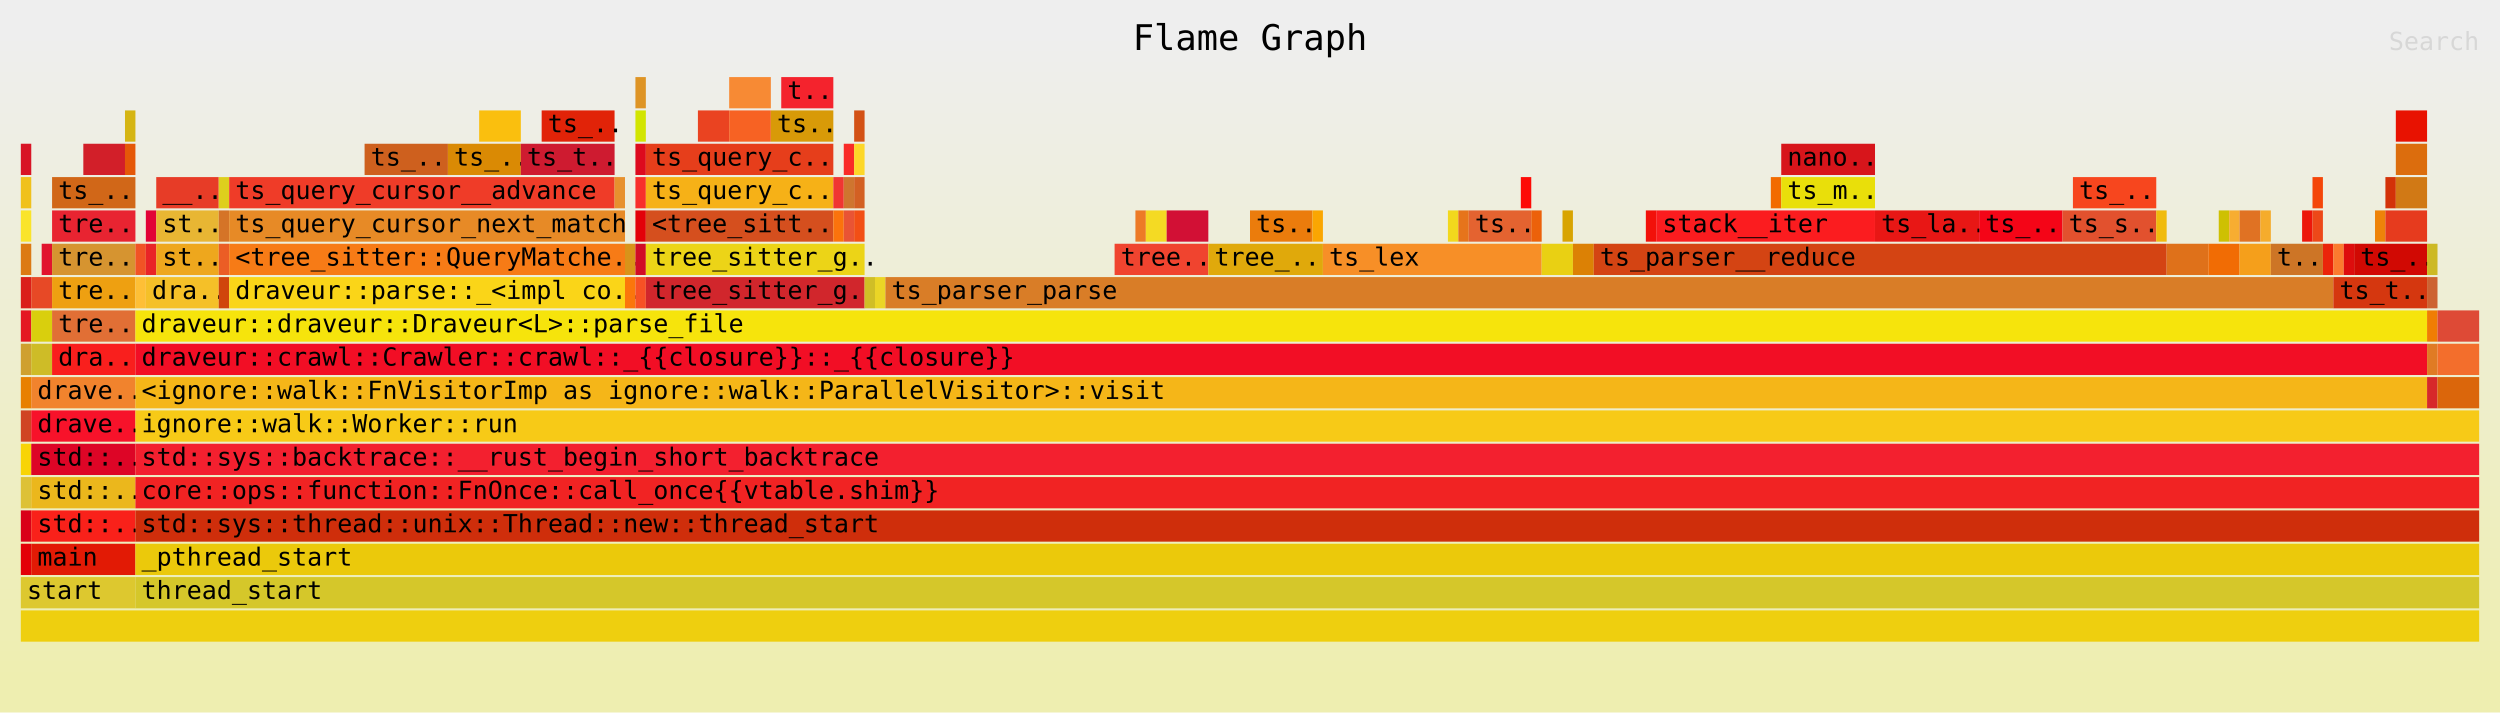
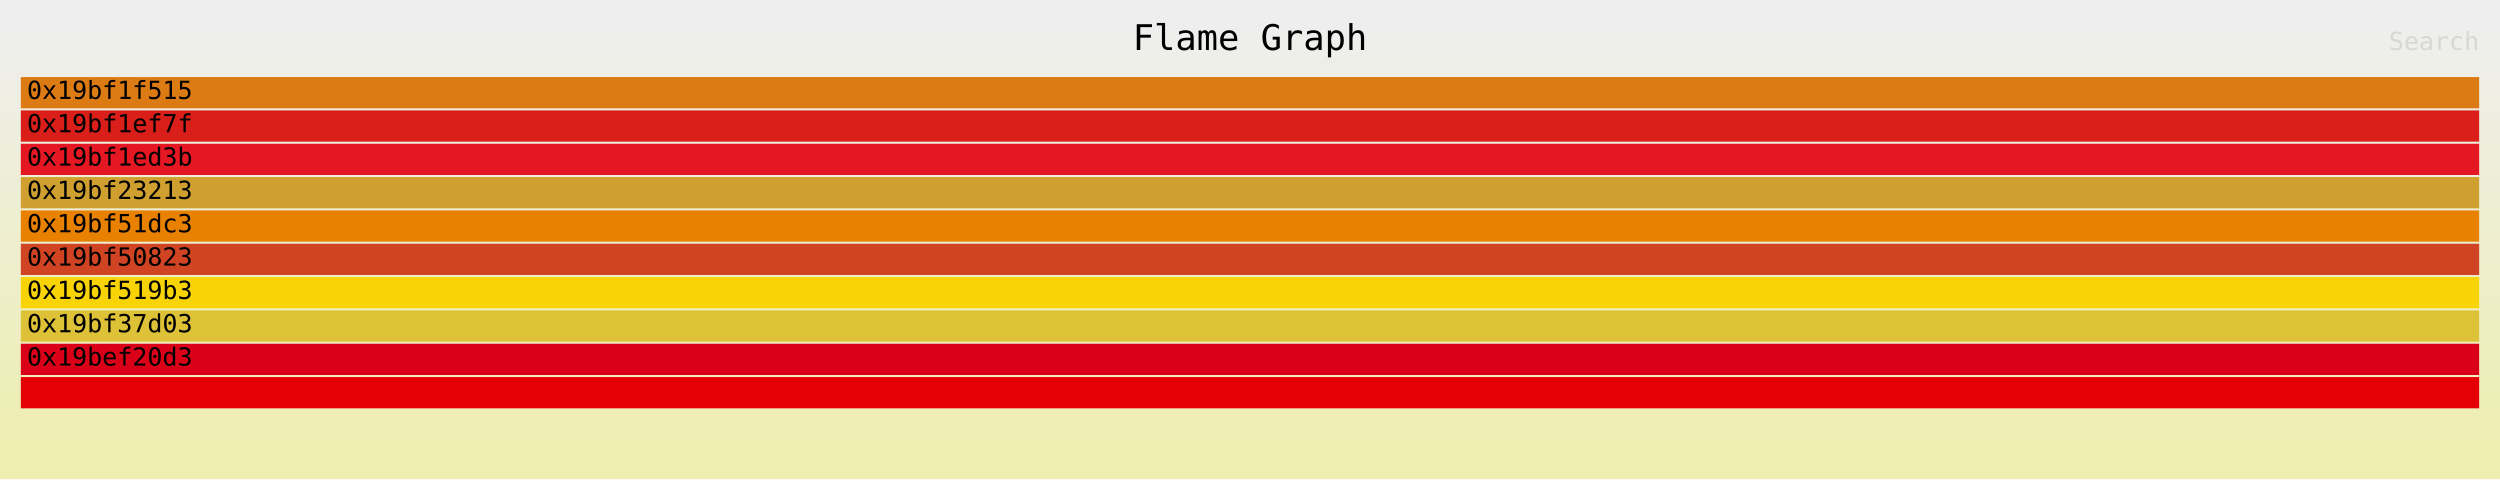
- <svg xmlns="http://www.w3.org/2000/svg" xmlns:ns1="http://github.com/jonhoo/inferno" version="1.1" width="1200" height="342" viewBox="0 0 1200 342">
+ <svg xmlns="http://www.w3.org/2000/svg" xmlns:ns1="http://github.com/jonhoo/inferno" version="1.1" width="1200" height="230" viewBox="0 0 1200 230">
  <defs>
    <linearGradient id="background" y1="0" y2="1" x1="0" x2="0">
      <stop stop-color="#eeeeee" offset="5%" />
      <stop stop-color="#eeeeb0" offset="95%" />
    </linearGradient>
  </defs>
  <style type="text/css">
text { font-family:monospace; font-size:12px }
#title { text-anchor:middle; font-size:17px; }
#matched { text-anchor:end; }
#search { text-anchor:end; opacity:0.1; cursor:pointer; }
#search:hover, #search.show { opacity:1; }
#subtitle { text-anchor:middle; font-color:rgb(160,160,160); }
#unzoom { cursor:pointer; }
#frames &gt; *:hover { stroke:black; stroke-width:0.5; cursor:pointer; }
.hide { display:none; }
.parent { opacity:0.5; }
</style>
-   <rect x="0" y="0" width="100%" height="342" fill="url(#background)" />
+   <rect x="0" y="0" width="100%" height="230" fill="url(#background)" />
  <text id="title" fill="rgb(0,0,0)" x="50%" y="24.00">Flame Graph</text>
-   <text id="details" fill="rgb(0,0,0)" x="10" y="325.00"> </text>
+   <text id="details" fill="rgb(0,0,0)" x="10" y="213.00"> </text>
  <text id="unzoom" class="hide" fill="rgb(0,0,0)" x="10" y="24.00">Reset Zoom</text>
  <text id="search" fill="rgb(0,0,0)" x="1190" y="24.00">Search</text>
-   <text id="matched" fill="rgb(0,0,0)" x="1190" y="325.00"> </text>
-   <svg id="frames" x="10" width="1180" total_samples="236">
+   <text id="matched" fill="rgb(0,0,0)" x="1190" y="213.00"> </text>
+   <svg id="frames" x="10" width="1180" total_samples="1">
    <g>
-       <rect x="0%" y="261" width="0.424%" height="15" fill="rgb(227,0,7)" ns1:x="0" ns1:w="1" />
-       <text x="0.25%" y="271.50" />
-     </g>
-     <g>
-       <rect x="0%" y="245" width="0.424%" height="15" fill="rgb(217,0,24)" ns1:x="0" ns1:w="1" />
-       <text x="0.25%" y="255.50" />
-     </g>
-     <g>
-       <rect x="0%" y="229" width="0.424%" height="15" fill="rgb(221,193,54)" ns1:x="0" ns1:w="1" />
-       <text x="0.25%" y="239.50" />
-     </g>
-     <g>
-       <rect x="0%" y="213" width="0.424%" height="15" fill="rgb(248,212,6)" ns1:x="0" ns1:w="1" />
-       <text x="0.25%" y="223.50" />
-     </g>
-     <g>
-       <rect x="0%" y="197" width="0.424%" height="15" fill="rgb(208,68,35)" ns1:x="0" ns1:w="1" />
-       <text x="0.25%" y="207.50" />
-     </g>
-     <g>
-       <rect x="0%" y="181" width="0.424%" height="15" fill="rgb(232,128,0)" ns1:x="0" ns1:w="1" />
+       <rect x="0%" y="181" width="100%" height="15" fill="rgb(227,0,7)" ns1:x="0" ns1:w="1" />
      <text x="0.25%" y="191.50" />
    </g>
    <g>
-       <rect x="0%" y="165" width="0.424%" height="15" fill="rgb(207,160,47)" ns1:x="0" ns1:w="1" />
-       <text x="0.25%" y="175.50" />
+       <rect x="0%" y="165" width="100%" height="15" fill="rgb(217,0,24)" ns1:x="0" ns1:w="1" />
+       <text x="0.25%" y="175.50">0x19bef20d3</text>
    </g>
    <g>
-       <rect x="0%" y="149" width="0.424%" height="15" fill="rgb(228,23,34)" ns1:x="0" ns1:w="1" />
-       <text x="0.25%" y="159.50" />
+       <rect x="0%" y="149" width="100%" height="15" fill="rgb(221,193,54)" ns1:x="0" ns1:w="1" />
+       <text x="0.25%" y="159.50">0x19bf37d03</text>
    </g>
    <g>
-       <rect x="0%" y="133" width="0.424%" height="15" fill="rgb(218,30,26)" ns1:x="0" ns1:w="1" />
-       <text x="0.25%" y="143.50" />
+       <rect x="0%" y="133" width="100%" height="15" fill="rgb(248,212,6)" ns1:x="0" ns1:w="1" />
+       <text x="0.25%" y="143.50">0x19bf519b3</text>
    </g>
    <g>
-       <rect x="0%" y="117" width="0.424%" height="15" fill="rgb(220,122,19)" ns1:x="0" ns1:w="1" />
-       <text x="0.25%" y="127.50" />
+       <rect x="0%" y="117" width="100%" height="15" fill="rgb(208,68,35)" ns1:x="0" ns1:w="1" />
+       <text x="0.25%" y="127.50">0x19bf50823</text>
    </g>
    <g>
-       <rect x="0%" y="101" width="0.424%" height="15" fill="rgb(250,228,42)" ns1:x="0" ns1:w="1" />
-       <text x="0.25%" y="111.50" />
+       <rect x="0%" y="101" width="100%" height="15" fill="rgb(232,128,0)" ns1:x="0" ns1:w="1" />
+       <text x="0.25%" y="111.50">0x19bf51dc3</text>
    </g>
    <g>
-       <rect x="0%" y="85" width="0.424%" height="15" fill="rgb(240,193,28)" ns1:x="0" ns1:w="1" />
-       <text x="0.25%" y="95.50" />
+       <rect x="0%" y="85" width="100%" height="15" fill="rgb(207,160,47)" ns1:x="0" ns1:w="1" />
+       <text x="0.25%" y="95.50">0x19bf23213</text>
    </g>
    <g>
-       <rect x="0%" y="69" width="0.424%" height="15" fill="rgb(216,20,37)" ns1:x="0" ns1:w="1" />
-       <text x="0.25%" y="79.50" />
+       <rect x="0%" y="69" width="100%" height="15" fill="rgb(228,23,34)" ns1:x="0" ns1:w="1" />
+       <text x="0.25%" y="79.50">0x19bf1ed3b</text>
    </g>
    <g>
-       <rect x="0.424%" y="165" width="0.848%" height="15" fill="rgb(206,188,39)" ns1:x="1" ns1:w="2" />
-       <text x="0.674%" y="175.50" />
+       <rect x="0%" y="53" width="100%" height="15" fill="rgb(218,30,26)" ns1:x="0" ns1:w="1" />
+       <text x="0.25%" y="63.50">0x19bf1ef7f</text>
    </g>
    <g>
-       <rect x="0.424%" y="149" width="0.848%" height="15" fill="rgb(217,207,13)" ns1:x="1" ns1:w="2" />
-       <text x="0.674%" y="159.50" />
-     </g>
-     <g>
-       <rect x="0.424%" y="133" width="0.848%" height="15" fill="rgb(231,73,38)" ns1:x="1" ns1:w="2" />
-       <text x="0.674%" y="143.50" />
-     </g>
-     <g>
-       <rect x="0.848%" y="117" width="0.424%" height="15" fill="rgb(225,20,46)" ns1:x="2" ns1:w="1" />
-       <text x="1.097%" y="127.50" />
-     </g>
-     <g>
-       <rect x="2.542%" y="69" width="1.695%" height="15" fill="rgb(210,31,41)" ns1:x="6" ns1:w="4" />
-       <text x="2.792%" y="79.50" />
-     </g>
-     <g>
-       <rect x="0%" y="277" width="4.661%" height="15" fill="rgb(221,200,47)" ns1:x="0" ns1:w="11" />
-       <text x="0.25%" y="287.50">start</text>
-     </g>
-     <g>
-       <rect x="0.424%" y="261" width="4.237%" height="15" fill="rgb(226,26,5)" ns1:x="1" ns1:w="10" />
-       <text x="0.674%" y="271.50">main</text>
-     </g>
-     <g>
-       <rect x="0.424%" y="245" width="4.237%" height="15" fill="rgb(249,33,26)" ns1:x="1" ns1:w="10" />
-       <text x="0.674%" y="255.50">std::..</text>
-     </g>
-     <g>
-       <rect x="0.424%" y="229" width="4.237%" height="15" fill="rgb(235,183,28)" ns1:x="1" ns1:w="10" />
-       <text x="0.674%" y="239.50">std::..</text>
-     </g>
-     <g>
-       <rect x="0.424%" y="213" width="4.237%" height="15" fill="rgb(221,5,38)" ns1:x="1" ns1:w="10" />
-       <text x="0.674%" y="223.50">std::..</text>
-     </g>
-     <g>
-       <rect x="0.424%" y="197" width="4.237%" height="15" fill="rgb(247,18,42)" ns1:x="1" ns1:w="10" />
-       <text x="0.674%" y="207.50">drave..</text>
-     </g>
-     <g>
-       <rect x="0.424%" y="181" width="4.237%" height="15" fill="rgb(241,131,45)" ns1:x="1" ns1:w="10" />
-       <text x="0.674%" y="191.50">drave..</text>
-     </g>
-     <g>
-       <rect x="1.271%" y="165" width="3.39%" height="15" fill="rgb(249,31,29)" ns1:x="3" ns1:w="8" />
-       <text x="1.521%" y="175.50">dra..</text>
-     </g>
-     <g>
-       <rect x="1.271%" y="149" width="3.39%" height="15" fill="rgb(225,111,53)" ns1:x="3" ns1:w="8" />
-       <text x="1.521%" y="159.50">tre..</text>
-     </g>
-     <g>
-       <rect x="1.271%" y="133" width="3.39%" height="15" fill="rgb(238,160,17)" ns1:x="3" ns1:w="8" />
-       <text x="1.521%" y="143.50">tre..</text>
-     </g>
-     <g>
-       <rect x="1.271%" y="117" width="3.39%" height="15" fill="rgb(214,148,48)" ns1:x="3" ns1:w="8" />
-       <text x="1.521%" y="127.50">tre..</text>
-     </g>
-     <g>
-       <rect x="1.271%" y="101" width="3.39%" height="15" fill="rgb(232,36,49)" ns1:x="3" ns1:w="8" />
-       <text x="1.521%" y="111.50">tre..</text>
-     </g>
-     <g>
-       <rect x="1.271%" y="85" width="3.39%" height="15" fill="rgb(209,103,24)" ns1:x="3" ns1:w="8" />
-       <text x="1.521%" y="95.50">ts_..</text>
-     </g>
-     <g>
-       <rect x="4.237%" y="69" width="0.424%" height="15" fill="rgb(229,88,8)" ns1:x="10" ns1:w="1" />
-       <text x="4.487%" y="79.50" />
-     </g>
-     <g>
-       <rect x="4.237%" y="53" width="0.424%" height="15" fill="rgb(213,181,19)" ns1:x="10" ns1:w="1" />
-       <text x="4.487%" y="63.50" />
-     </g>
-     <g>
-       <rect x="4.661%" y="133" width="0.424%" height="15" fill="rgb(254,191,54)" ns1:x="11" ns1:w="1" />
-       <text x="4.911%" y="143.50" />
-     </g>
-     <g>
-       <rect x="4.661%" y="117" width="0.424%" height="15" fill="rgb(241,83,37)" ns1:x="11" ns1:w="1" />
-       <text x="4.911%" y="127.50" />
-     </g>
-     <g>
-       <rect x="5.085%" y="117" width="0.424%" height="15" fill="rgb(233,36,39)" ns1:x="12" ns1:w="1" />
-       <text x="5.335%" y="127.50" />
-     </g>
-     <g>
-       <rect x="5.085%" y="101" width="0.424%" height="15" fill="rgb(226,3,54)" ns1:x="12" ns1:w="1" />
-       <text x="5.335%" y="111.50" />
-     </g>
-     <g>
-       <rect x="5.085%" y="133" width="2.966%" height="15" fill="rgb(245,192,40)" ns1:x="12" ns1:w="7" />
-       <text x="5.335%" y="143.50">dra..</text>
-     </g>
-     <g>
-       <rect x="5.508%" y="117" width="2.542%" height="15" fill="rgb(238,167,29)" ns1:x="13" ns1:w="6" />
-       <text x="5.758%" y="127.50">st..</text>
-     </g>
-     <g>
-       <rect x="5.508%" y="101" width="2.542%" height="15" fill="rgb(232,182,51)" ns1:x="13" ns1:w="6" />
-       <text x="5.758%" y="111.50">st..</text>
-     </g>
-     <g>
-       <rect x="5.508%" y="85" width="2.542%" height="15" fill="rgb(231,60,39)" ns1:x="13" ns1:w="6" />
-       <text x="5.758%" y="95.50">__..</text>
-     </g>
-     <g>
-       <rect x="8.051%" y="133" width="0.424%" height="15" fill="rgb(208,69,12)" ns1:x="19" ns1:w="1" />
-       <text x="8.301%" y="143.50" />
-     </g>
-     <g>
-       <rect x="8.051%" y="117" width="0.424%" height="15" fill="rgb(235,93,37)" ns1:x="19" ns1:w="1" />
-       <text x="8.301%" y="127.50" />
-     </g>
-     <g>
-       <rect x="8.051%" y="101" width="0.424%" height="15" fill="rgb(213,116,39)" ns1:x="19" ns1:w="1" />
-       <text x="8.301%" y="111.50" />
-     </g>
-     <g>
-       <rect x="8.051%" y="85" width="0.424%" height="15" fill="rgb(222,207,29)" ns1:x="19" ns1:w="1" />
-       <text x="8.301%" y="95.50" />
-     </g>
-     <g>
-       <rect x="13.983%" y="69" width="3.39%" height="15" fill="rgb(206,96,30)" ns1:x="33" ns1:w="8" />
-       <text x="14.233%" y="79.50">ts_..</text>
-     </g>
-     <g>
-       <rect x="17.373%" y="69" width="2.966%" height="15" fill="rgb(218,138,4)" ns1:x="41" ns1:w="7" />
-       <text x="17.623%" y="79.50">ts_..</text>
-     </g>
-     <g>
-       <rect x="18.644%" y="53" width="1.695%" height="15" fill="rgb(250,191,14)" ns1:x="44" ns1:w="4" />
-       <text x="18.894%" y="63.50" />
-     </g>
-     <g>
-       <rect x="8.475%" y="85" width="15.678%" height="15" fill="rgb(239,60,40)" ns1:x="20" ns1:w="37" />
-       <text x="8.725%" y="95.50">ts_query_cursor__advance</text>
-     </g>
-     <g>
-       <rect x="20.339%" y="69" width="3.814%" height="15" fill="rgb(206,27,48)" ns1:x="48" ns1:w="9" />
-       <text x="20.589%" y="79.50">ts_t..</text>
-     </g>
-     <g>
-       <rect x="21.186%" y="53" width="2.966%" height="15" fill="rgb(225,35,8)" ns1:x="50" ns1:w="7" />
-       <text x="21.436%" y="63.50">ts_..</text>
-     </g>
-     <g>
-       <rect x="8.475%" y="133" width="16.102%" height="15" fill="rgb(250,213,24)" ns1:x="20" ns1:w="38" />
-       <text x="8.725%" y="143.50">draveur::parse::_&lt;impl co..</text>
-     </g>
-     <g>
-       <rect x="8.475%" y="117" width="16.102%" height="15" fill="rgb(247,123,22)" ns1:x="20" ns1:w="38" />
-       <text x="8.725%" y="127.50">&lt;tree_sitter::QueryMatche..</text>
-     </g>
-     <g>
-       <rect x="8.475%" y="101" width="16.102%" height="15" fill="rgb(231,138,38)" ns1:x="20" ns1:w="38" />
-       <text x="8.725%" y="111.50">ts_query_cursor_next_match</text>
-     </g>
-     <g>
-       <rect x="24.152%" y="85" width="0.424%" height="15" fill="rgb(231,145,46)" ns1:x="57" ns1:w="1" />
-       <text x="24.402%" y="95.50" />
-     </g>
-     <g>
-       <rect x="24.576%" y="133" width="0.424%" height="15" fill="rgb(251,118,11)" ns1:x="58" ns1:w="1" />
-       <text x="24.826%" y="143.50" />
-     </g>
-     <g>
-       <rect x="24.576%" y="117" width="0.424%" height="15" fill="rgb(217,147,25)" ns1:x="58" ns1:w="1" />
-       <text x="24.826%" y="127.50" />
-     </g>
-     <g>
-       <rect x="25%" y="133" width="0.424%" height="15" fill="rgb(247,81,37)" ns1:x="59" ns1:w="1" />
-       <text x="25.25%" y="143.50" />
-     </g>
-     <g>
-       <rect x="25%" y="117" width="0.424%" height="15" fill="rgb(209,12,38)" ns1:x="59" ns1:w="1" />
-       <text x="25.25%" y="127.50" />
-     </g>
-     <g>
-       <rect x="25%" y="101" width="0.424%" height="15" fill="rgb(227,1,9)" ns1:x="59" ns1:w="1" />
-       <text x="25.25%" y="111.50" />
-     </g>
-     <g>
-       <rect x="25%" y="85" width="0.424%" height="15" fill="rgb(248,47,43)" ns1:x="59" ns1:w="1" />
-       <text x="25.25%" y="95.50" />
-     </g>
-     <g>
-       <rect x="25%" y="69" width="0.424%" height="15" fill="rgb(221,10,30)" ns1:x="59" ns1:w="1" />
-       <text x="25.25%" y="79.50" />
-     </g>
-     <g>
-       <rect x="25%" y="53" width="0.424%" height="15" fill="rgb(210,229,1)" ns1:x="59" ns1:w="1" />
-       <text x="25.25%" y="63.50" />
-     </g>
-     <g>
-       <rect x="25%" y="37" width="0.424%" height="15" fill="rgb(222,148,37)" ns1:x="59" ns1:w="1" />
-       <text x="25.25%" y="47.50" />
-     </g>
-     <g>
-       <rect x="27.542%" y="53" width="1.271%" height="15" fill="rgb(234,67,33)" ns1:x="65" ns1:w="3" />
-       <text x="27.792%" y="63.50" />
-     </g>
-     <g>
-       <rect x="28.814%" y="53" width="1.695%" height="15" fill="rgb(247,98,35)" ns1:x="68" ns1:w="4" />
-       <text x="29.064%" y="63.50" />
-     </g>
-     <g>
-       <rect x="28.814%" y="37" width="1.695%" height="15" fill="rgb(247,138,52)" ns1:x="68" ns1:w="4" />
-       <text x="29.064%" y="47.50" />
-     </g>
-     <g>
-       <rect x="25.424%" y="101" width="7.627%" height="15" fill="rgb(213,79,30)" ns1:x="60" ns1:w="18" />
-       <text x="25.674%" y="111.50">&lt;tree_sitt..</text>
-     </g>
-     <g>
-       <rect x="25.424%" y="85" width="7.627%" height="15" fill="rgb(246,177,23)" ns1:x="60" ns1:w="18" />
-       <text x="25.674%" y="95.50">ts_query_c..</text>
-     </g>
-     <g>
-       <rect x="25.424%" y="69" width="7.627%" height="15" fill="rgb(230,62,27)" ns1:x="60" ns1:w="18" />
-       <text x="25.674%" y="79.50">ts_query_c..</text>
-     </g>
-     <g>
-       <rect x="30.509%" y="53" width="2.542%" height="15" fill="rgb(216,154,8)" ns1:x="72" ns1:w="6" />
-       <text x="30.759%" y="63.50">ts..</text>
-     </g>
-     <g>
-       <rect x="30.932%" y="37" width="2.119%" height="15" fill="rgb(244,35,45)" ns1:x="73" ns1:w="5" />
-       <text x="31.182%" y="47.50">t..</text>
-     </g>
-     <g>
-       <rect x="33.051%" y="101" width="0.424%" height="15" fill="rgb(251,115,12)" ns1:x="78" ns1:w="1" />
-       <text x="33.301%" y="111.50" />
-     </g>
-     <g>
-       <rect x="33.051%" y="85" width="0.424%" height="15" fill="rgb(240,54,50)" ns1:x="78" ns1:w="1" />
-       <text x="33.301%" y="95.50" />
-     </g>
-     <g>
-       <rect x="33.475%" y="101" width="0.424%" height="15" fill="rgb(233,84,52)" ns1:x="79" ns1:w="1" />
-       <text x="33.725%" y="111.50" />
-     </g>
-     <g>
-       <rect x="33.475%" y="85" width="0.424%" height="15" fill="rgb(207,117,47)" ns1:x="79" ns1:w="1" />
-       <text x="33.725%" y="95.50" />
-     </g>
-     <g>
-       <rect x="33.475%" y="69" width="0.424%" height="15" fill="rgb(249,43,39)" ns1:x="79" ns1:w="1" />
-       <text x="33.725%" y="79.50" />
-     </g>
-     <g>
-       <rect x="25.424%" y="133" width="8.898%" height="15" fill="rgb(209,38,44)" ns1:x="60" ns1:w="21" />
-       <text x="25.674%" y="143.50">tree_sitter_g..</text>
-     </g>
-     <g>
-       <rect x="25.424%" y="117" width="8.898%" height="15" fill="rgb(236,212,23)" ns1:x="60" ns1:w="21" />
-       <text x="25.674%" y="127.50">tree_sitter_g..</text>
-     </g>
-     <g>
-       <rect x="33.898%" y="101" width="0.424%" height="15" fill="rgb(242,79,21)" ns1:x="80" ns1:w="1" />
-       <text x="34.148%" y="111.50" />
-     </g>
-     <g>
-       <rect x="33.898%" y="85" width="0.424%" height="15" fill="rgb(211,96,35)" ns1:x="80" ns1:w="1" />
-       <text x="34.148%" y="95.50" />
-     </g>
-     <g>
-       <rect x="33.898%" y="69" width="0.424%" height="15" fill="rgb(253,215,40)" ns1:x="80" ns1:w="1" />
-       <text x="34.148%" y="79.50" />
-     </g>
-     <g>
-       <rect x="33.898%" y="53" width="0.424%" height="15" fill="rgb(211,81,21)" ns1:x="80" ns1:w="1" />
-       <text x="34.148%" y="63.50" />
-     </g>
-     <g>
-       <rect x="34.322%" y="133" width="0.424%" height="15" fill="rgb(208,190,38)" ns1:x="81" ns1:w="1" />
-       <text x="34.572%" y="143.50" />
-     </g>
-     <g>
-       <rect x="34.746%" y="133" width="0.424%" height="15" fill="rgb(235,213,38)" ns1:x="82" ns1:w="1" />
-       <text x="34.996%" y="143.50" />
-     </g>
-     <g>
-       <rect x="45.339%" y="101" width="0.424%" height="15" fill="rgb(237,122,38)" ns1:x="107" ns1:w="1" />
-       <text x="45.589%" y="111.50" />
-     </g>
-     <g>
-       <rect x="45.763%" y="101" width="0.848%" height="15" fill="rgb(244,218,35)" ns1:x="108" ns1:w="2" />
-       <text x="46.013%" y="111.50" />
-     </g>
-     <g>
-       <rect x="44.492%" y="117" width="3.814%" height="15" fill="rgb(240,68,47)" ns1:x="105" ns1:w="9" />
-       <text x="44.742%" y="127.50">tree..</text>
-     </g>
-     <g>
-       <rect x="46.61%" y="101" width="1.695%" height="15" fill="rgb(210,16,53)" ns1:x="110" ns1:w="4" />
-       <text x="46.86%" y="111.50" />
-     </g>
-     <g>
-       <rect x="50%" y="101" width="2.542%" height="15" fill="rgb(235,124,12)" ns1:x="118" ns1:w="6" />
-       <text x="50.25%" y="111.50">ts..</text>
-     </g>
-     <g>
-       <rect x="48.305%" y="117" width="4.661%" height="15" fill="rgb(224,169,11)" ns1:x="114" ns1:w="11" />
-       <text x="48.555%" y="127.50">tree_..</text>
-     </g>
-     <g>
-       <rect x="52.542%" y="101" width="0.424%" height="15" fill="rgb(250,166,2)" ns1:x="124" ns1:w="1" />
-       <text x="52.792%" y="111.50" />
-     </g>
-     <g>
-       <rect x="58.051%" y="101" width="0.424%" height="15" fill="rgb(242,216,29)" ns1:x="137" ns1:w="1" />
-       <text x="58.301%" y="111.50" />
-     </g>
-     <g>
-       <rect x="58.475%" y="101" width="0.424%" height="15" fill="rgb(230,116,27)" ns1:x="138" ns1:w="1" />
-       <text x="58.725%" y="111.50" />
-     </g>
-     <g>
-       <rect x="58.898%" y="101" width="2.542%" height="15" fill="rgb(228,99,48)" ns1:x="139" ns1:w="6" />
-       <text x="59.148%" y="111.50">ts..</text>
-     </g>
-     <g>
-       <rect x="61.017%" y="85" width="0.424%" height="15" fill="rgb(253,11,6)" ns1:x="144" ns1:w="1" />
-       <text x="61.267%" y="95.50" />
-     </g>
-     <g>
-       <rect x="52.966%" y="117" width="8.898%" height="15" fill="rgb(247,143,39)" ns1:x="125" ns1:w="21" />
-       <text x="53.216%" y="127.50">ts_lex</text>
-     </g>
-     <g>
-       <rect x="61.441%" y="101" width="0.424%" height="15" fill="rgb(236,97,10)" ns1:x="145" ns1:w="1" />
-       <text x="61.691%" y="111.50" />
-     </g>
-     <g>
-       <rect x="61.864%" y="117" width="1.271%" height="15" fill="rgb(233,208,19)" ns1:x="146" ns1:w="3" />
-       <text x="62.114%" y="127.50" />
-     </g>
-     <g>
-       <rect x="62.712%" y="101" width="0.424%" height="15" fill="rgb(216,164,2)" ns1:x="148" ns1:w="1" />
-       <text x="62.962%" y="111.50" />
-     </g>
-     <g>
-       <rect x="63.136%" y="117" width="0.848%" height="15" fill="rgb(220,129,5)" ns1:x="149" ns1:w="2" />
-       <text x="63.386%" y="127.50" />
-     </g>
-     <g>
-       <rect x="66.102%" y="101" width="0.424%" height="15" fill="rgb(242,17,10)" ns1:x="156" ns1:w="1" />
-       <text x="66.352%" y="111.50" />
-     </g>
-     <g>
-       <rect x="71.186%" y="85" width="0.424%" height="15" fill="rgb(242,107,0)" ns1:x="168" ns1:w="1" />
-       <text x="71.436%" y="95.50" />
-     </g>
-     <g>
-       <rect x="66.525%" y="101" width="8.898%" height="15" fill="rgb(251,28,31)" ns1:x="157" ns1:w="21" />
-       <text x="66.775%" y="111.50">stack__iter</text>
-     </g>
-     <g>
-       <rect x="71.61%" y="85" width="3.814%" height="15" fill="rgb(233,223,10)" ns1:x="169" ns1:w="9" />
-       <text x="71.86%" y="95.50">ts_m..</text>
-     </g>
-     <g>
-       <rect x="71.61%" y="69" width="3.814%" height="15" fill="rgb(215,21,27)" ns1:x="169" ns1:w="9" />
-       <text x="71.86%" y="79.50">nano..</text>
-     </g>
-     <g>
-       <rect x="75.424%" y="101" width="4.237%" height="15" fill="rgb(232,23,21)" ns1:x="178" ns1:w="10" />
-       <text x="75.674%" y="111.50">ts_la..</text>
-     </g>
-     <g>
-       <rect x="79.661%" y="101" width="3.39%" height="15" fill="rgb(244,5,23)" ns1:x="188" ns1:w="8" />
-       <text x="79.911%" y="111.50">ts_..</text>
-     </g>
-     <g>
-       <rect x="83.051%" y="101" width="3.814%" height="15" fill="rgb(226,81,46)" ns1:x="196" ns1:w="9" />
-       <text x="83.301%" y="111.50">ts_s..</text>
-     </g>
-     <g>
-       <rect x="83.475%" y="85" width="3.39%" height="15" fill="rgb(247,70,30)" ns1:x="197" ns1:w="8" />
-       <text x="83.725%" y="95.50">ts_..</text>
-     </g>
-     <g>
-       <rect x="63.983%" y="117" width="23.305%" height="15" fill="rgb(212,68,19)" ns1:x="151" ns1:w="55" />
-       <text x="64.233%" y="127.50">ts_parser__reduce</text>
-     </g>
-     <g>
-       <rect x="86.864%" y="101" width="0.424%" height="15" fill="rgb(240,187,13)" ns1:x="205" ns1:w="1" />
-       <text x="87.114%" y="111.50" />
-     </g>
-     <g>
-       <rect x="87.288%" y="117" width="1.695%" height="15" fill="rgb(223,113,26)" ns1:x="206" ns1:w="4" />
-       <text x="87.538%" y="127.50" />
-     </g>
-     <g>
-       <rect x="89.407%" y="101" width="0.424%" height="15" fill="rgb(206,192,2)" ns1:x="211" ns1:w="1" />
-       <text x="89.657%" y="111.50" />
-     </g>
-     <g>
-       <rect x="88.983%" y="117" width="1.271%" height="15" fill="rgb(241,108,4)" ns1:x="210" ns1:w="3" />
-       <text x="89.233%" y="127.50" />
-     </g>
-     <g>
-       <rect x="89.831%" y="101" width="0.424%" height="15" fill="rgb(247,173,49)" ns1:x="212" ns1:w="1" />
-       <text x="90.081%" y="111.50" />
-     </g>
-     <g>
-       <rect x="90.254%" y="101" width="0.848%" height="15" fill="rgb(224,114,35)" ns1:x="213" ns1:w="2" />
-       <text x="90.504%" y="111.50" />
-     </g>
-     <g>
-       <rect x="90.254%" y="117" width="1.271%" height="15" fill="rgb(245,159,27)" ns1:x="213" ns1:w="3" />
-       <text x="90.504%" y="127.50" />
-     </g>
-     <g>
-       <rect x="91.102%" y="101" width="0.424%" height="15" fill="rgb(245,172,44)" ns1:x="215" ns1:w="1" />
-       <text x="91.352%" y="111.50" />
-     </g>
-     <g>
-       <rect x="92.797%" y="101" width="0.424%" height="15" fill="rgb(236,23,11)" ns1:x="219" ns1:w="1" />
-       <text x="93.047%" y="111.50" />
-     </g>
-     <g>
-       <rect x="91.525%" y="117" width="2.119%" height="15" fill="rgb(205,117,38)" ns1:x="216" ns1:w="5" />
-       <text x="91.775%" y="127.50">t..</text>
-     </g>
-     <g>
-       <rect x="93.22%" y="101" width="0.424%" height="15" fill="rgb(237,72,25)" ns1:x="220" ns1:w="1" />
-       <text x="93.47%" y="111.50" />
-     </g>
-     <g>
-       <rect x="93.22%" y="85" width="0.424%" height="15" fill="rgb(244,70,9)" ns1:x="220" ns1:w="1" />
-       <text x="93.47%" y="95.50" />
-     </g>
-     <g>
-       <rect x="35.169%" y="133" width="58.898%" height="15" fill="rgb(217,125,39)" ns1:x="83" ns1:w="139" />
-       <text x="35.419%" y="143.50">ts_parser_parse</text>
-     </g>
-     <g>
-       <rect x="93.644%" y="117" width="0.424%" height="15" fill="rgb(235,36,10)" ns1:x="221" ns1:w="1" />
-       <text x="93.894%" y="127.50" />
-     </g>
-     <g>
-       <rect x="94.068%" y="117" width="0.424%" height="15" fill="rgb(251,123,47)" ns1:x="222" ns1:w="1" />
-       <text x="94.318%" y="127.50" />
-     </g>
-     <g>
-       <rect x="94.492%" y="117" width="0.424%" height="15" fill="rgb(221,13,13)" ns1:x="223" ns1:w="1" />
-       <text x="94.742%" y="127.50" />
-     </g>
-     <g>
-       <rect x="95.763%" y="101" width="0.424%" height="15" fill="rgb(238,131,9)" ns1:x="226" ns1:w="1" />
-       <text x="96.013%" y="111.50" />
-     </g>
-     <g>
-       <rect x="96.186%" y="85" width="0.424%" height="15" fill="rgb(211,50,8)" ns1:x="227" ns1:w="1" />
-       <text x="96.436%" y="95.50" />
-     </g>
-     <g>
-       <rect x="4.661%" y="181" width="93.22%" height="15" fill="rgb(245,182,24)" ns1:x="11" ns1:w="220" />
-       <text x="4.911%" y="191.50">&lt;ignore::walk::FnVisitorImp as ignore::walk::ParallelVisitor&gt;::visit</text>
-     </g>
-     <g>
-       <rect x="4.661%" y="165" width="93.22%" height="15" fill="rgb(242,14,37)" ns1:x="11" ns1:w="220" />
-       <text x="4.911%" y="175.50">draveur::crawl::Crawler::crawl::_{{closure}}::_{{closure}}</text>
-     </g>
-     <g>
-       <rect x="4.661%" y="149" width="93.22%" height="15" fill="rgb(246,228,12)" ns1:x="11" ns1:w="220" />
-       <text x="4.911%" y="159.50">draveur::draveur::Draveur&lt;L&gt;::parse_file</text>
-     </g>
-     <g>
-       <rect x="94.068%" y="133" width="3.814%" height="15" fill="rgb(213,55,15)" ns1:x="222" ns1:w="9" />
-       <text x="94.318%" y="143.50">ts_t..</text>
-     </g>
-     <g>
-       <rect x="94.915%" y="117" width="2.966%" height="15" fill="rgb(209,9,3)" ns1:x="224" ns1:w="7" />
-       <text x="95.165%" y="127.50">ts_..</text>
-     </g>
-     <g>
-       <rect x="96.186%" y="101" width="1.695%" height="15" fill="rgb(230,59,30)" ns1:x="227" ns1:w="4" />
-       <text x="96.436%" y="111.50" />
-     </g>
-     <g>
-       <rect x="96.61%" y="85" width="1.271%" height="15" fill="rgb(209,121,21)" ns1:x="228" ns1:w="3" />
-       <text x="96.86%" y="95.50" />
-     </g>
-     <g>
-       <rect x="96.61%" y="69" width="1.271%" height="15" fill="rgb(220,109,13)" ns1:x="228" ns1:w="3" />
-       <text x="96.86%" y="79.50" />
-     </g>
-     <g>
-       <rect x="96.61%" y="53" width="1.271%" height="15" fill="rgb(232,18,1)" ns1:x="228" ns1:w="3" />
-       <text x="96.86%" y="63.50" />
-     </g>
-     <g>
-       <rect x="97.881%" y="181" width="0.424%" height="15" fill="rgb(215,41,42)" ns1:x="231" ns1:w="1" />
-       <text x="98.131%" y="191.50" />
-     </g>
-     <g>
-       <rect x="97.881%" y="165" width="0.424%" height="15" fill="rgb(224,123,36)" ns1:x="231" ns1:w="1" />
-       <text x="98.131%" y="175.50" />
-     </g>
-     <g>
-       <rect x="97.881%" y="149" width="0.424%" height="15" fill="rgb(240,125,3)" ns1:x="231" ns1:w="1" />
-       <text x="98.131%" y="159.50" />
-     </g>
-     <g>
-       <rect x="97.881%" y="133" width="0.424%" height="15" fill="rgb(205,98,50)" ns1:x="231" ns1:w="1" />
-       <text x="98.131%" y="143.50" />
-     </g>
-     <g>
-       <rect x="97.881%" y="117" width="0.424%" height="15" fill="rgb(205,185,37)" ns1:x="231" ns1:w="1" />
-       <text x="98.131%" y="127.50" />
-     </g>
-     <g>
-       <rect x="0%" y="293" width="100%" height="15" fill="rgb(238,207,15)" ns1:x="0" ns1:w="236" />
-       <text x="0.25%" y="303.50" />
-     </g>
-     <g>
-       <rect x="4.661%" y="277" width="95.339%" height="15" fill="rgb(213,199,42)" ns1:x="11" ns1:w="225" />
-       <text x="4.911%" y="287.50">thread_start</text>
-     </g>
-     <g>
-       <rect x="4.661%" y="261" width="95.339%" height="15" fill="rgb(235,201,11)" ns1:x="11" ns1:w="225" />
-       <text x="4.911%" y="271.50">_pthread_start</text>
-     </g>
-     <g>
-       <rect x="4.661%" y="245" width="95.339%" height="15" fill="rgb(207,46,11)" ns1:x="11" ns1:w="225" />
-       <text x="4.911%" y="255.50">std::sys::thread::unix::Thread::new::thread_start</text>
-     </g>
-     <g>
-       <rect x="4.661%" y="229" width="95.339%" height="15" fill="rgb(241,35,35)" ns1:x="11" ns1:w="225" />
-       <text x="4.911%" y="239.50">core::ops::function::FnOnce::call_once{{vtable.shim}}</text>
-     </g>
-     <g>
-       <rect x="4.661%" y="213" width="95.339%" height="15" fill="rgb(243,32,47)" ns1:x="11" ns1:w="225" />
-       <text x="4.911%" y="223.50">std::sys::backtrace::__rust_begin_short_backtrace</text>
-     </g>
-     <g>
-       <rect x="4.661%" y="197" width="95.339%" height="15" fill="rgb(247,202,23)" ns1:x="11" ns1:w="225" />
-       <text x="4.911%" y="207.50">ignore::walk::Worker::run</text>
-     </g>
-     <g>
-       <rect x="98.305%" y="181" width="1.695%" height="15" fill="rgb(219,102,11)" ns1:x="232" ns1:w="4" />
-       <text x="98.555%" y="191.50" />
-     </g>
-     <g>
-       <rect x="98.305%" y="165" width="1.695%" height="15" fill="rgb(243,110,44)" ns1:x="232" ns1:w="4" />
-       <text x="98.555%" y="175.50" />
-     </g>
-     <g>
-       <rect x="98.305%" y="149" width="1.695%" height="15" fill="rgb(222,74,54)" ns1:x="232" ns1:w="4" />
-       <text x="98.555%" y="159.50" />
+       <rect x="0%" y="37" width="100%" height="15" fill="rgb(220,122,19)" ns1:x="0" ns1:w="1" />
+       <text x="0.25%" y="47.50">0x19bf1f515</text>
    </g>
  </svg>
</svg>
